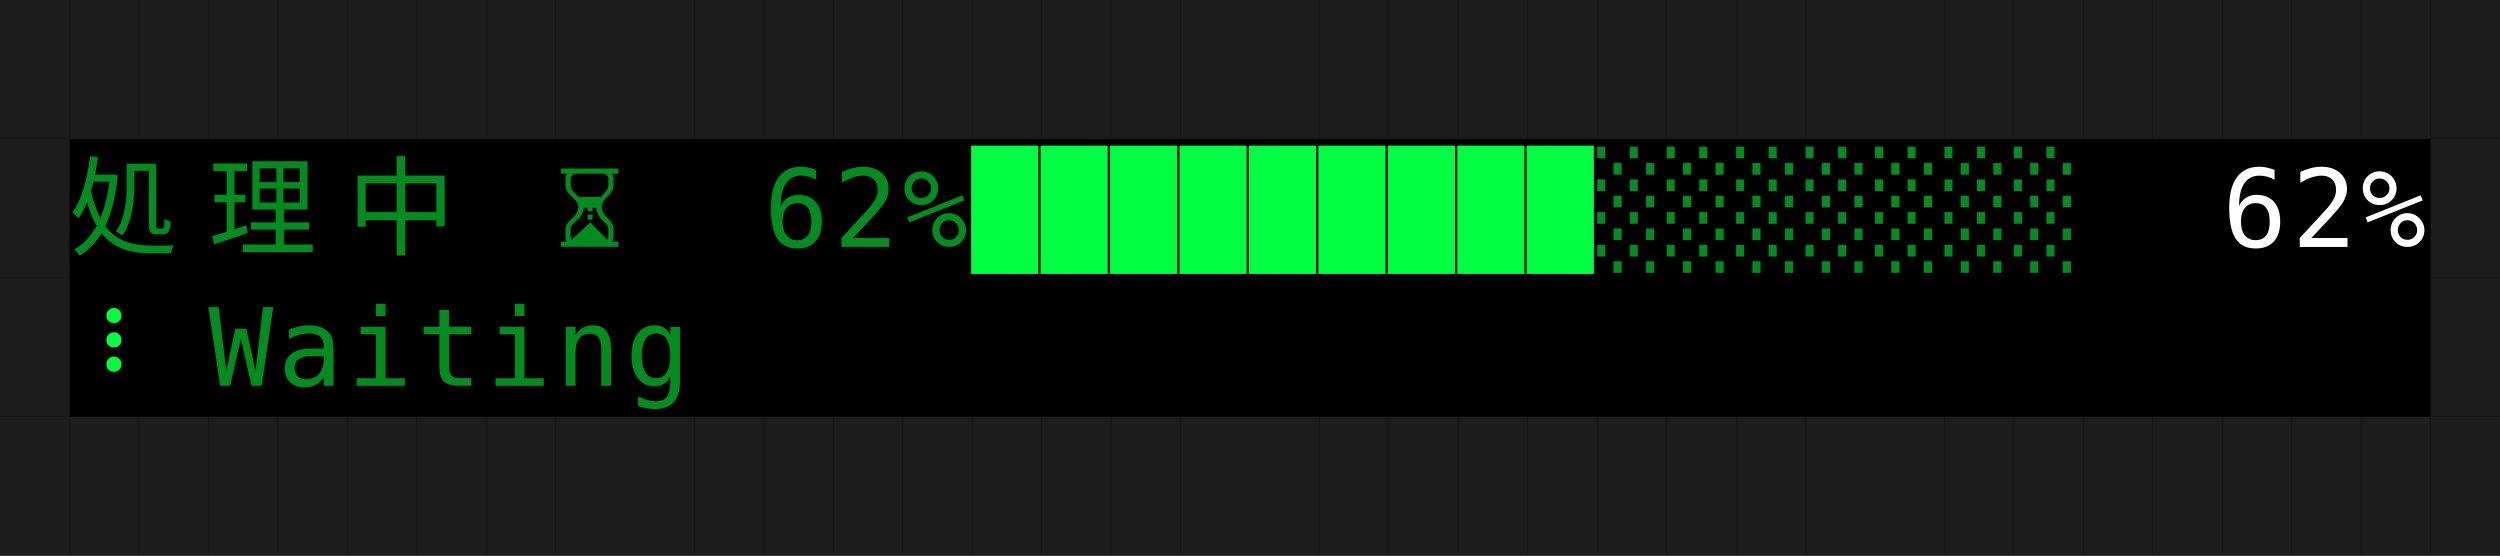
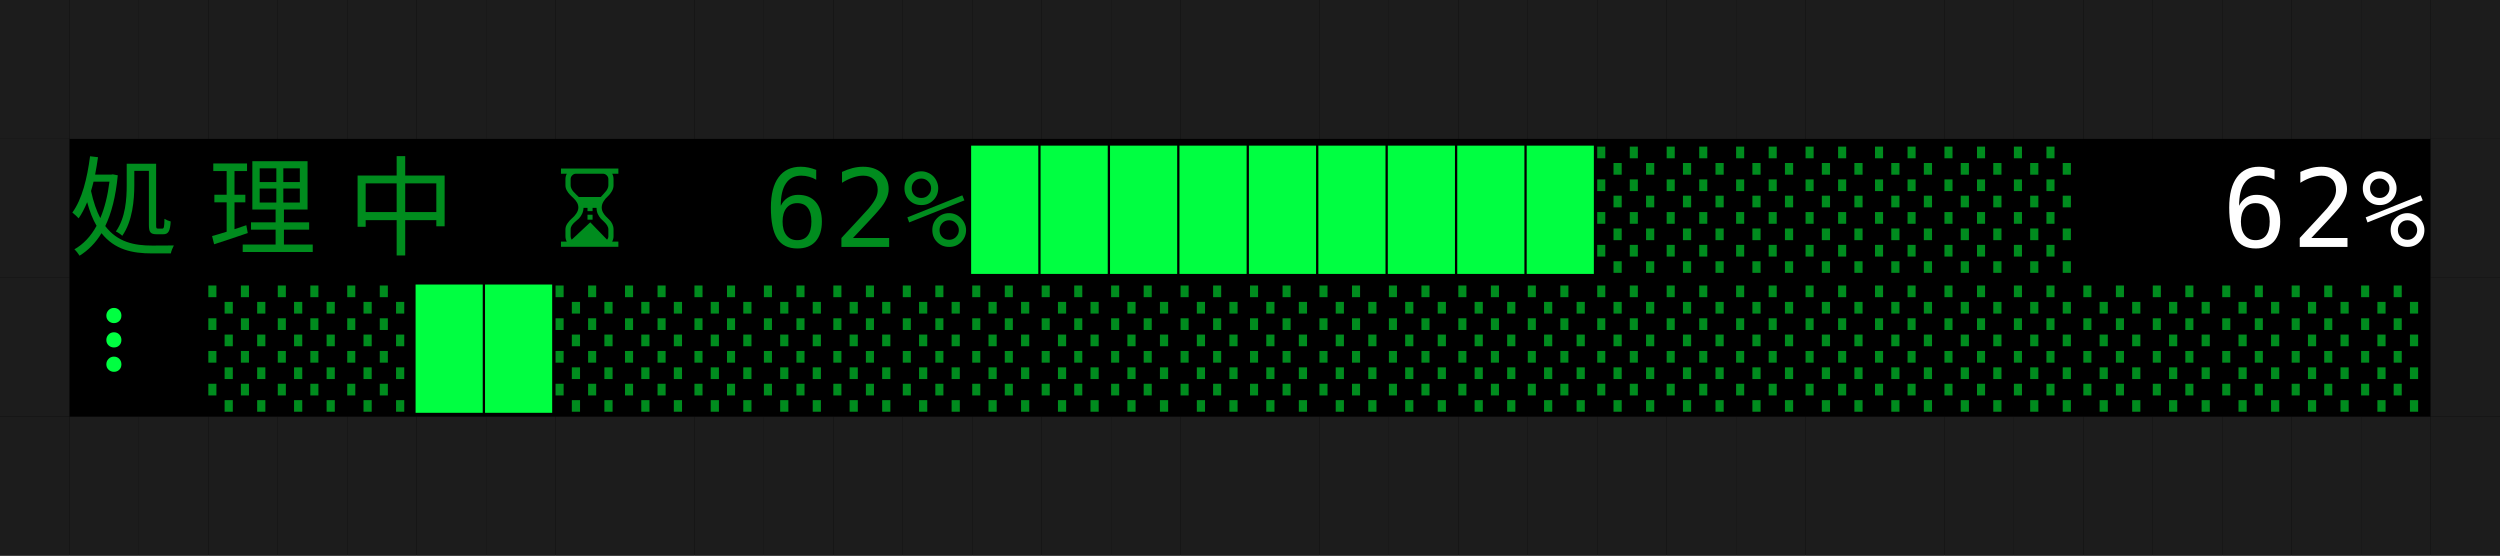
<svg xmlns="http://www.w3.org/2000/svg" width="324" height="72" viewBox="0 0 324 72" role="img" aria-label="Unicode progress labels" style="background:#000000">
  <rect width="100%" height="100%" fill="#000000" />
  <g font-family="ui-monospace, SFMono-Regular, Menlo, Consolas, monospace" font-size="14">
    <rect x="0" y="0" width="9" height="18" fill="#1c1c1c" />
    <rect x="9" y="0" width="9" height="18" fill="#1c1c1c" />
    <rect x="18" y="0" width="9" height="18" fill="#1c1c1c" />
    <rect x="27" y="0" width="9" height="18" fill="#1c1c1c" />
    <rect x="36" y="0" width="9" height="18" fill="#1c1c1c" />
    <rect x="45" y="0" width="9" height="18" fill="#1c1c1c" />
    <rect x="54" y="0" width="9" height="18" fill="#1c1c1c" />
    <rect x="63" y="0" width="9" height="18" fill="#1c1c1c" />
    <rect x="72" y="0" width="9" height="18" fill="#1c1c1c" />
    <rect x="81" y="0" width="9" height="18" fill="#1c1c1c" />
    <rect x="90" y="0" width="9" height="18" fill="#1c1c1c" />
    <rect x="99" y="0" width="9" height="18" fill="#1c1c1c" />
    <rect x="108" y="0" width="9" height="18" fill="#1c1c1c" />
    <rect x="117" y="0" width="9" height="18" fill="#1c1c1c" />
    <rect x="126" y="0" width="9" height="18" fill="#1c1c1c" />
    <rect x="135" y="0" width="9" height="18" fill="#1c1c1c" />
    <rect x="144" y="0" width="9" height="18" fill="#1c1c1c" />
    <rect x="153" y="0" width="9" height="18" fill="#1c1c1c" />
    <rect x="162" y="0" width="9" height="18" fill="#1c1c1c" />
    <rect x="171" y="0" width="9" height="18" fill="#1c1c1c" />
    <rect x="180" y="0" width="9" height="18" fill="#1c1c1c" />
    <rect x="189" y="0" width="9" height="18" fill="#1c1c1c" />
    <rect x="198" y="0" width="9" height="18" fill="#1c1c1c" />
    <rect x="207" y="0" width="9" height="18" fill="#1c1c1c" />
    <rect x="216" y="0" width="9" height="18" fill="#1c1c1c" />
    <rect x="225" y="0" width="9" height="18" fill="#1c1c1c" />
    <rect x="234" y="0" width="9" height="18" fill="#1c1c1c" />
    <rect x="243" y="0" width="9" height="18" fill="#1c1c1c" />
    <rect x="252" y="0" width="9" height="18" fill="#1c1c1c" />
    <rect x="261" y="0" width="9" height="18" fill="#1c1c1c" />
    <rect x="270" y="0" width="9" height="18" fill="#1c1c1c" />
    <rect x="279" y="0" width="9" height="18" fill="#1c1c1c" />
    <rect x="288" y="0" width="9" height="18" fill="#1c1c1c" />
    <rect x="297" y="0" width="9" height="18" fill="#1c1c1c" />
    <rect x="306" y="0" width="9" height="18" fill="#1c1c1c" />
    <rect x="315" y="0" width="9" height="18" fill="#1c1c1c" />
    <rect x="0" y="18" width="9" height="18" fill="#1c1c1c" />
    <text x="9" y="32" fill="#008c1e">処</text>
    <text x="27" y="32" fill="#008c1e">理</text>
    <text x="45" y="32" fill="#008c1e">中</text>
    <text x="72" y="32" fill="#008c1e">⏳</text>
    <text x="99" y="32" fill="#008c1e">6</text>
    <text x="108" y="32" fill="#008c1e">2</text>
    <text x="117" y="32" fill="#008c1e">%</text>
    <text x="126" y="32" fill="#00ff41">█</text>
    <text x="135" y="32" fill="#00ff41">█</text>
    <text x="144" y="32" fill="#00ff41">█</text>
    <text x="153" y="32" fill="#00ff41">█</text>
    <text x="162" y="32" fill="#00ff41">█</text>
    <text x="171" y="32" fill="#00ff41">█</text>
    <text x="180" y="32" fill="#00ff41">█</text>
    <text x="189" y="32" fill="#00ff41">█</text>
    <text x="198" y="32" fill="#00ff41">█</text>
    <text x="207" y="32" fill="#008c1e">░</text>
    <text x="216" y="32" fill="#008c1e">░</text>
    <text x="225" y="32" fill="#008c1e">░</text>
    <text x="234" y="32" fill="#008c1e">░</text>
    <text x="243" y="32" fill="#008c1e">░</text>
    <text x="252" y="32" fill="#008c1e">░</text>
    <text x="261" y="32" fill="#008c1e">░</text>
    <text x="288" y="32" fill="#ffffff">6</text>
    <text x="297" y="32" fill="#ffffff">2</text>
    <text x="306" y="32" fill="#ffffff">%</text>
    <rect x="315" y="18" width="9" height="18" fill="#1c1c1c" />
    <rect x="0" y="36" width="9" height="18" fill="#1c1c1c" />
    <text x="9" y="50" fill="#00ff41">⠸</text>
-     <text x="27" y="50" fill="#008c1e">W</text>
-     <text x="36" y="50" fill="#008c1e">a</text>
-     <text x="45" y="50" fill="#008c1e">i</text>
-     <text x="54" y="50" fill="#008c1e">t</text>
-     <text x="63" y="50" fill="#008c1e">i</text>
-     <text x="72" y="50" fill="#008c1e">n</text>
-     <text x="81" y="50" fill="#008c1e">g</text>
+     <text x="27" y="50" fill="#008c1e">░</text>
+     <text x="36" y="50" fill="#008c1e">░</text>
+     <text x="45" y="50" fill="#008c1e">░</text>
+     <text x="54" y="50" fill="#00ff41">█</text>
+     <text x="63" y="50" fill="#00ff41">█</text>
+     <text x="72" y="50" fill="#008c1e">░</text>
+     <text x="81" y="50" fill="#008c1e">░</text>
+     <text x="90" y="50" fill="#008c1e">░</text>
+     <text x="99" y="50" fill="#008c1e">░</text>
+     <text x="108" y="50" fill="#008c1e">░</text>
+     <text x="117" y="50" fill="#008c1e">░</text>
+     <text x="126" y="50" fill="#008c1e">░</text>
+     <text x="135" y="50" fill="#008c1e">░</text>
+     <text x="144" y="50" fill="#008c1e">░</text>
+     <text x="153" y="50" fill="#008c1e">░</text>
+     <text x="162" y="50" fill="#008c1e">░</text>
+     <text x="171" y="50" fill="#008c1e">░</text>
+     <text x="180" y="50" fill="#008c1e">░</text>
+     <text x="189" y="50" fill="#008c1e">░</text>
+     <text x="198" y="50" fill="#008c1e">░</text>
+     <text x="207" y="50" fill="#008c1e">░</text>
+     <text x="216" y="50" fill="#008c1e">░</text>
+     <text x="225" y="50" fill="#008c1e">░</text>
+     <text x="234" y="50" fill="#008c1e">░</text>
+     <text x="243" y="50" fill="#008c1e">░</text>
+     <text x="252" y="50" fill="#008c1e">░</text>
+     <text x="261" y="50" fill="#008c1e">░</text>
+     <text x="270" y="50" fill="#008c1e">░</text>
+     <text x="279" y="50" fill="#008c1e">░</text>
+     <text x="288" y="50" fill="#008c1e">░</text>
+     <text x="297" y="50" fill="#008c1e">░</text>
+     <text x="306" y="50" fill="#008c1e">░</text>
    <rect x="315" y="36" width="9" height="18" fill="#1c1c1c" />
    <rect x="0" y="54" width="9" height="18" fill="#1c1c1c" />
    <rect x="9" y="54" width="9" height="18" fill="#1c1c1c" />
    <rect x="18" y="54" width="9" height="18" fill="#1c1c1c" />
    <rect x="27" y="54" width="9" height="18" fill="#1c1c1c" />
    <rect x="36" y="54" width="9" height="18" fill="#1c1c1c" />
    <rect x="45" y="54" width="9" height="18" fill="#1c1c1c" />
    <rect x="54" y="54" width="9" height="18" fill="#1c1c1c" />
    <rect x="63" y="54" width="9" height="18" fill="#1c1c1c" />
    <rect x="72" y="54" width="9" height="18" fill="#1c1c1c" />
    <rect x="81" y="54" width="9" height="18" fill="#1c1c1c" />
    <rect x="90" y="54" width="9" height="18" fill="#1c1c1c" />
    <rect x="99" y="54" width="9" height="18" fill="#1c1c1c" />
    <rect x="108" y="54" width="9" height="18" fill="#1c1c1c" />
    <rect x="117" y="54" width="9" height="18" fill="#1c1c1c" />
    <rect x="126" y="54" width="9" height="18" fill="#1c1c1c" />
    <rect x="135" y="54" width="9" height="18" fill="#1c1c1c" />
    <rect x="144" y="54" width="9" height="18" fill="#1c1c1c" />
    <rect x="153" y="54" width="9" height="18" fill="#1c1c1c" />
    <rect x="162" y="54" width="9" height="18" fill="#1c1c1c" />
    <rect x="171" y="54" width="9" height="18" fill="#1c1c1c" />
    <rect x="180" y="54" width="9" height="18" fill="#1c1c1c" />
    <rect x="189" y="54" width="9" height="18" fill="#1c1c1c" />
    <rect x="198" y="54" width="9" height="18" fill="#1c1c1c" />
    <rect x="207" y="54" width="9" height="18" fill="#1c1c1c" />
    <rect x="216" y="54" width="9" height="18" fill="#1c1c1c" />
    <rect x="225" y="54" width="9" height="18" fill="#1c1c1c" />
    <rect x="234" y="54" width="9" height="18" fill="#1c1c1c" />
    <rect x="243" y="54" width="9" height="18" fill="#1c1c1c" />
    <rect x="252" y="54" width="9" height="18" fill="#1c1c1c" />
    <rect x="261" y="54" width="9" height="18" fill="#1c1c1c" />
    <rect x="270" y="54" width="9" height="18" fill="#1c1c1c" />
    <rect x="279" y="54" width="9" height="18" fill="#1c1c1c" />
    <rect x="288" y="54" width="9" height="18" fill="#1c1c1c" />
    <rect x="297" y="54" width="9" height="18" fill="#1c1c1c" />
    <rect x="306" y="54" width="9" height="18" fill="#1c1c1c" />
    <rect x="315" y="54" width="9" height="18" fill="#1c1c1c" />
  </g>
</svg>
